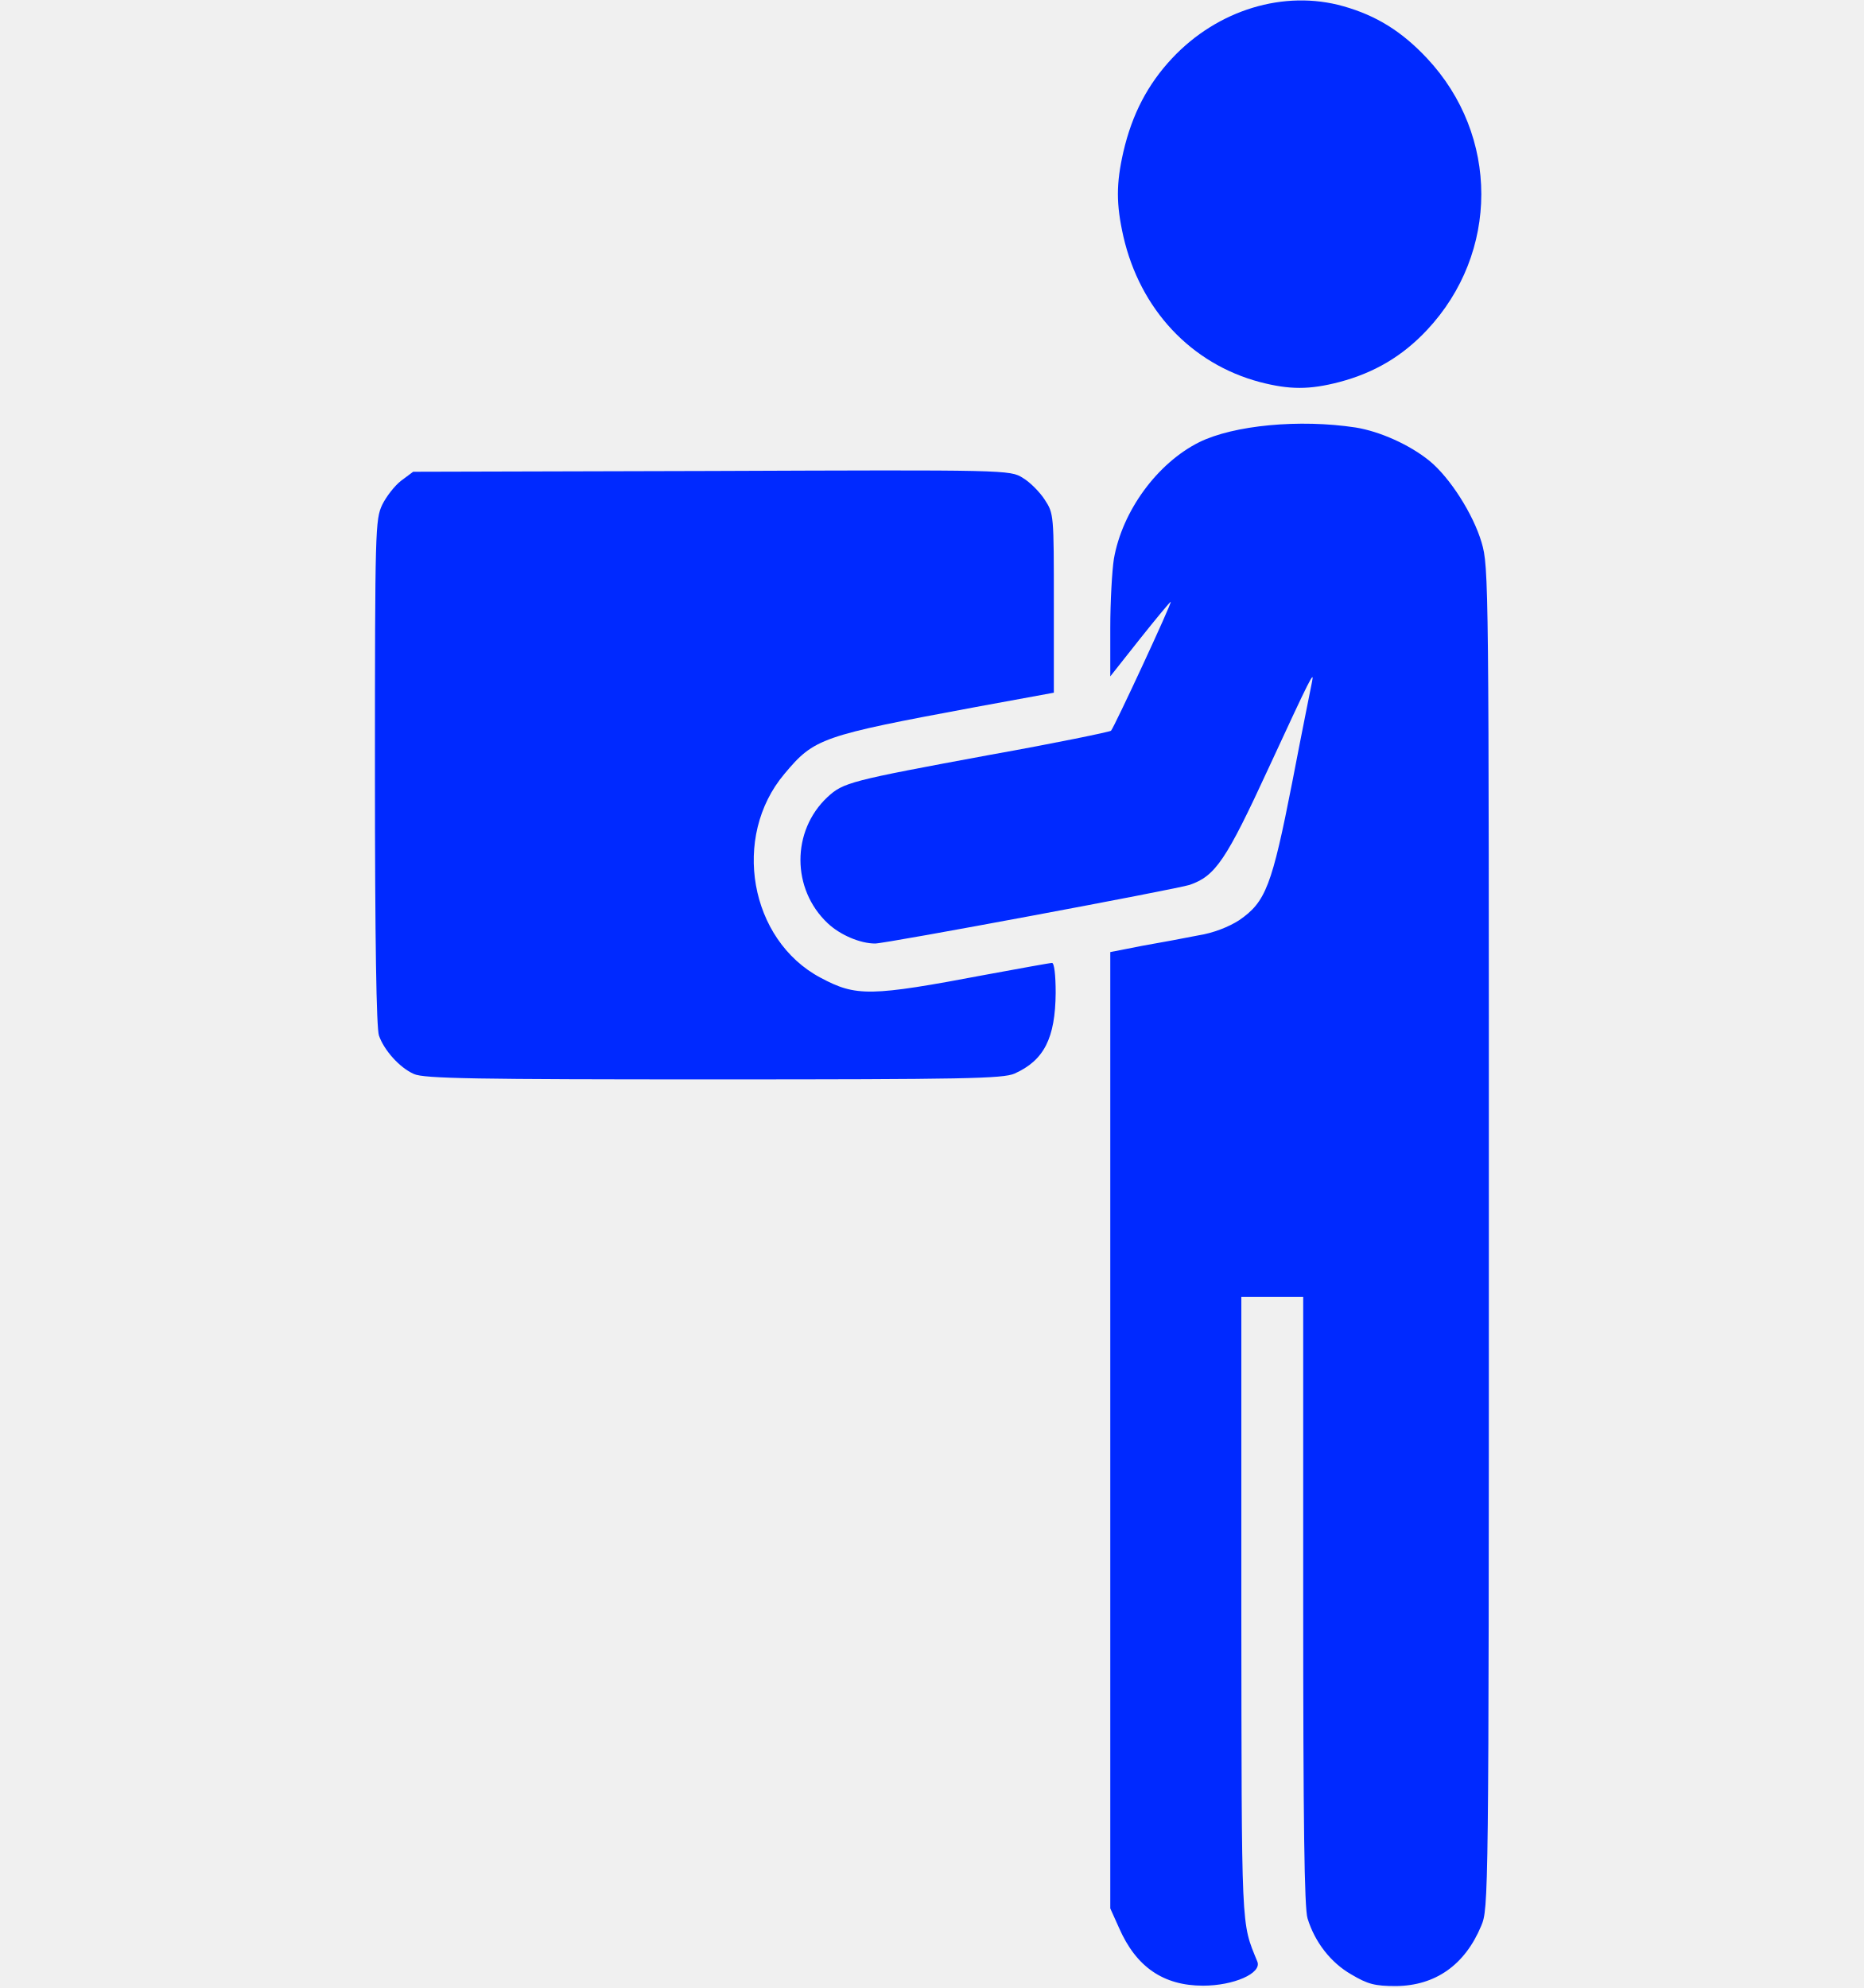
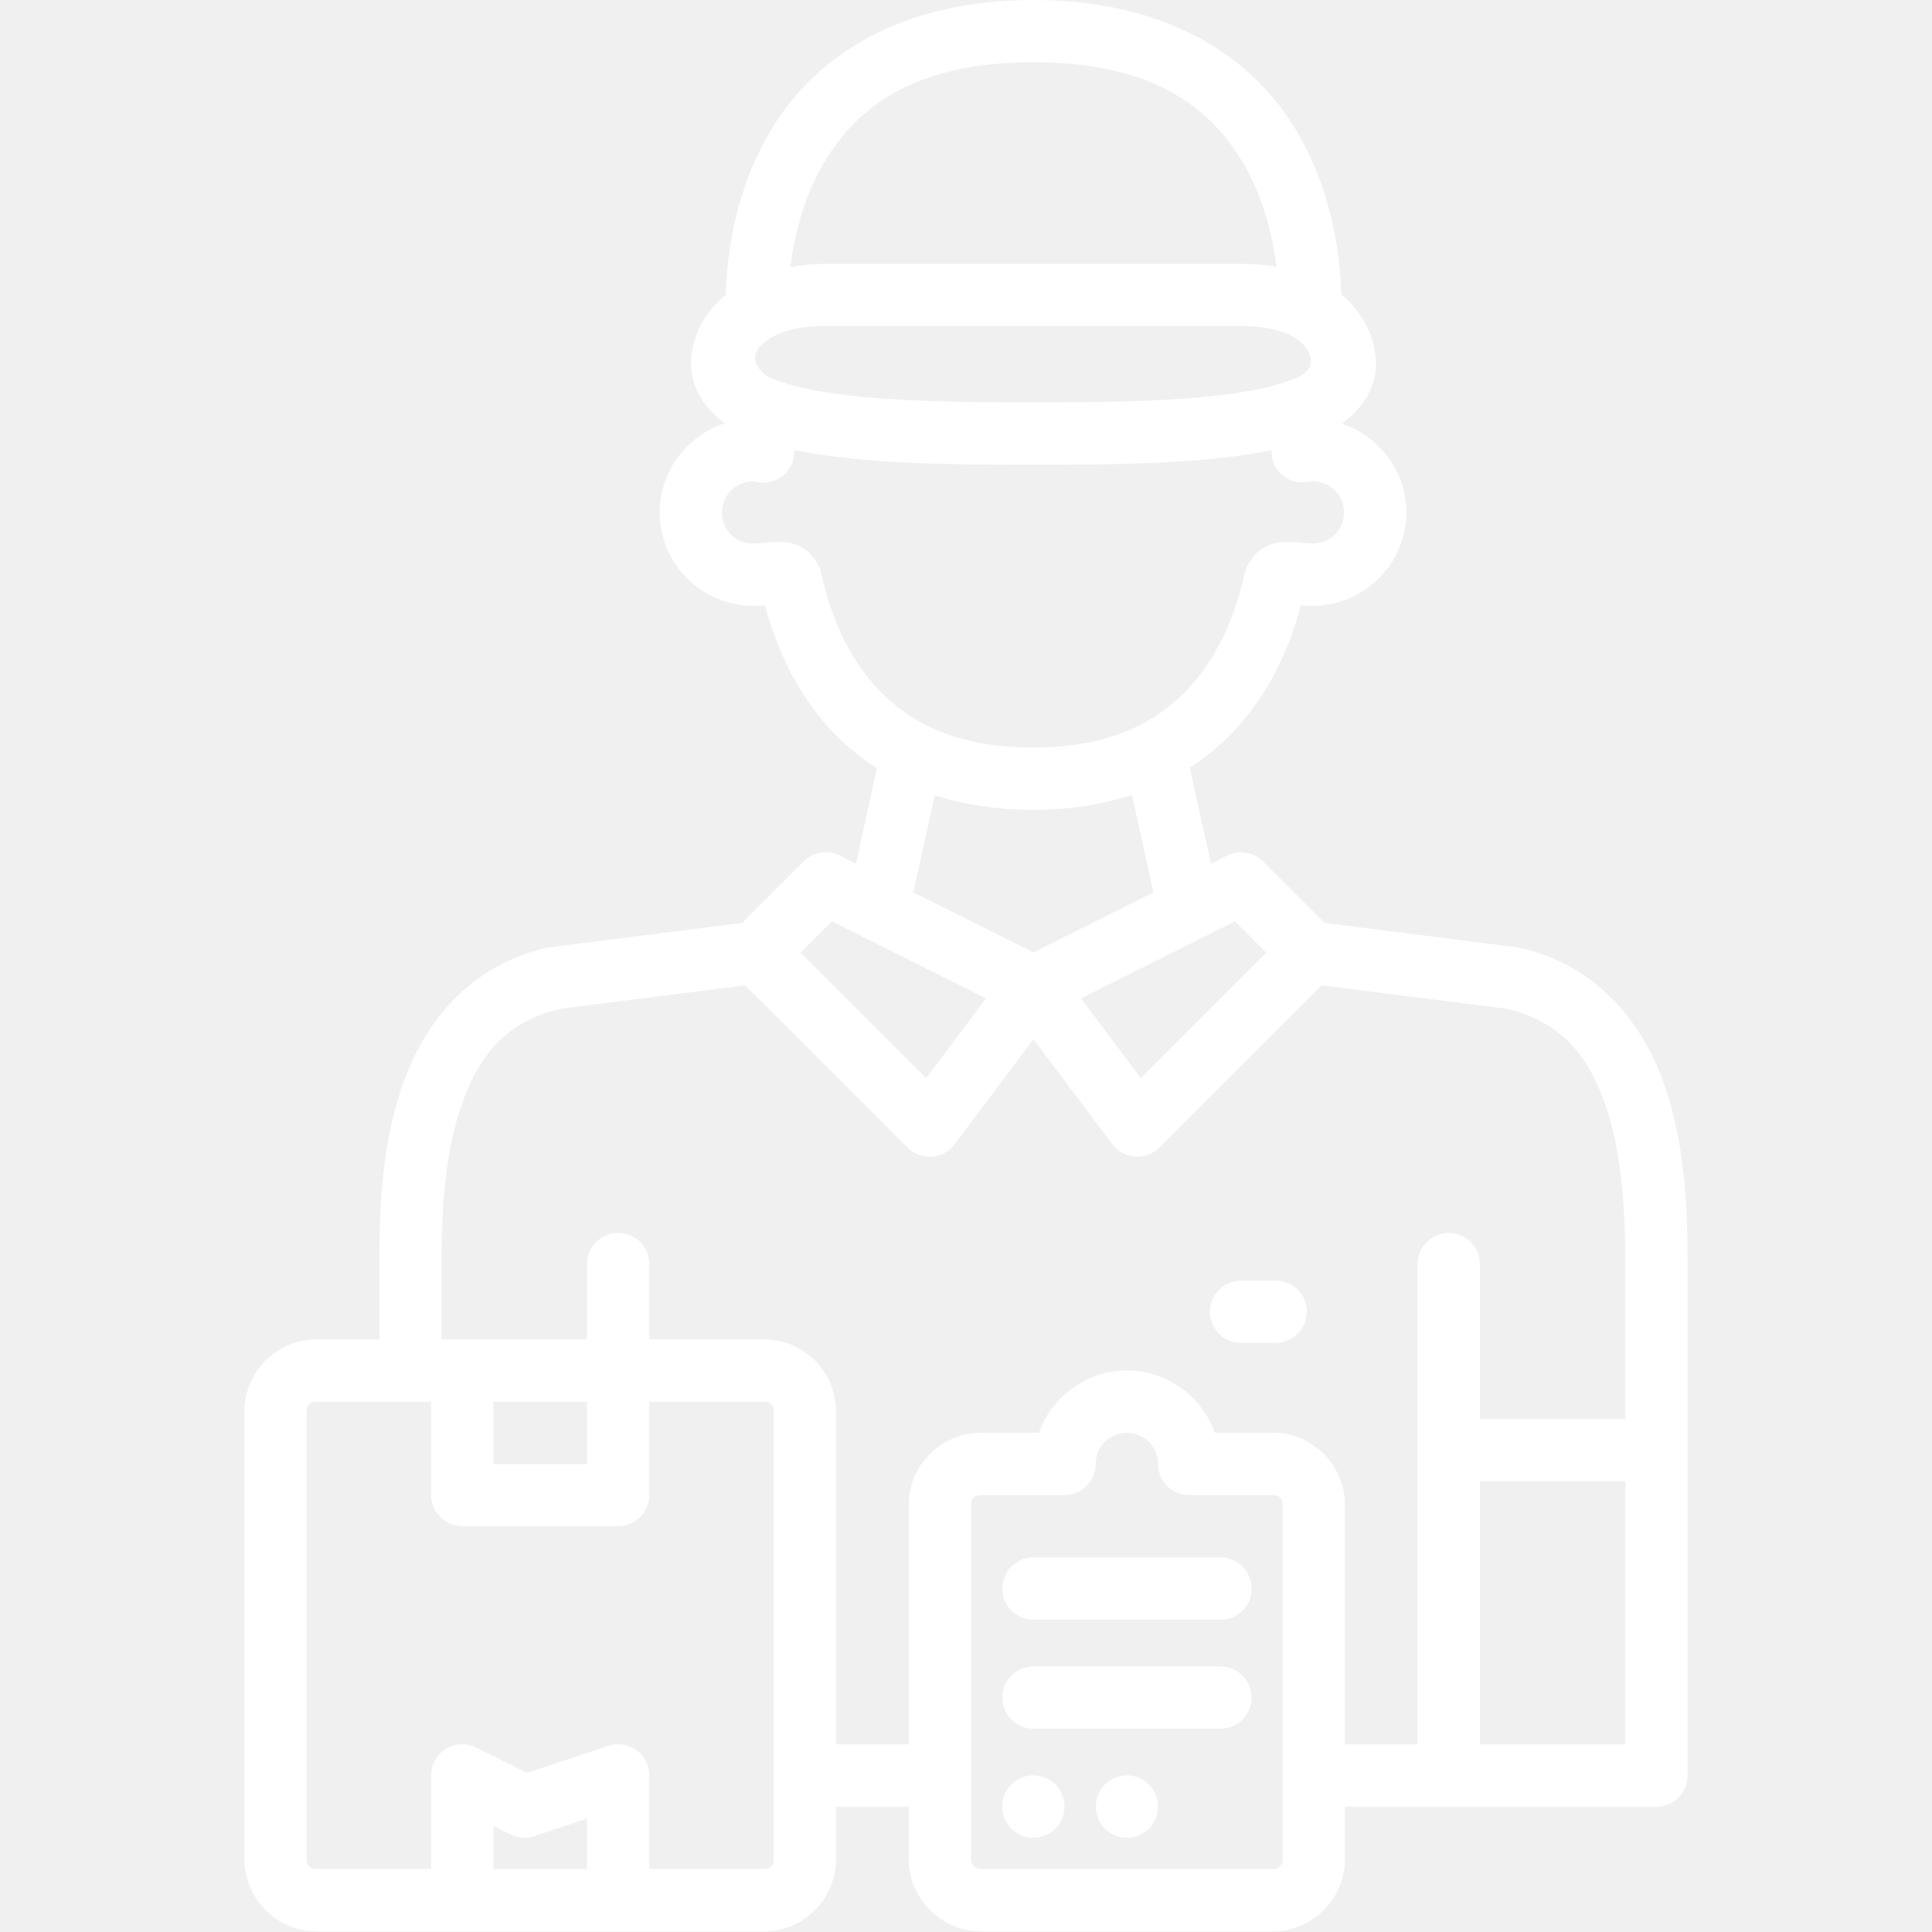
- <svg xmlns="http://www.w3.org/2000/svg" width="105" height="112" viewBox="0 0 105 112" fill="none">
-   <path d="M75.674 0.35C77.54 0.875 78.976 1.772 80.391 3.281C84.472 7.634 84.472 14.241 80.391 18.594C79.017 20.059 77.438 21 75.448 21.525C73.767 21.962 72.659 21.962 70.978 21.525C67.102 20.497 64.231 17.434 63.287 13.322C62.877 11.506 62.877 10.347 63.287 8.553C63.779 6.431 64.661 4.747 66.035 3.281C68.599 0.547 72.352 -0.591 75.674 0.35Z" fill="#0029FF" />
-   <path d="M76.371 24.084C77.725 24.303 79.406 25.047 80.534 25.966C81.683 26.906 82.995 28.962 83.467 30.559C83.877 31.959 83.877 32.528 83.877 69.759C83.877 107.253 83.856 107.516 83.446 108.5C82.523 110.709 80.862 111.869 78.647 111.891C77.438 111.891 77.048 111.781 76.125 111.234C74.977 110.578 74.074 109.419 73.664 108.084C73.48 107.537 73.418 102.616 73.418 90.213V73.062H71.675H69.932V90.497C69.952 109.069 69.911 108.237 70.834 110.512C71.101 111.169 69.501 111.869 67.778 111.869C65.543 111.869 64.005 110.819 63.041 108.609L62.549 107.516V80.588V53.638L64.333 53.288C65.338 53.112 66.753 52.85 67.512 52.697C68.353 52.566 69.234 52.216 69.809 51.844C71.306 50.816 71.654 49.919 72.803 44.056C73.356 41.169 73.869 38.653 73.91 38.434C74.074 37.669 73.808 38.216 71.49 43.225C69.07 48.475 68.476 49.35 67.019 49.853C66.281 50.094 49.916 53.156 49.301 53.156C48.46 53.156 47.332 52.675 46.635 52.019C44.584 50.094 44.584 46.812 46.614 44.909C47.517 44.078 47.865 43.991 55.781 42.525C59.452 41.869 62.508 41.234 62.59 41.169C62.774 40.972 66.056 33.906 65.953 33.906C65.912 33.906 65.133 34.847 64.21 36.006L62.549 38.106V35.372C62.549 33.884 62.651 32.112 62.754 31.478C63.226 28.788 65.194 26.097 67.553 24.916C69.501 23.953 73.213 23.603 76.371 24.084Z" fill="#0029FF" />
-   <path d="M57.627 26.928C58.037 27.169 58.591 27.738 58.857 28.153C59.37 28.941 59.37 28.984 59.37 33.994V39.025L54.961 39.834C46.266 41.453 45.876 41.584 44.194 43.597C41.2 47.141 42.226 52.959 46.225 55.081C48.234 56.153 48.993 56.153 55.576 54.906C57.483 54.556 59.145 54.25 59.268 54.25C59.391 54.25 59.473 54.928 59.473 55.934C59.452 58.494 58.816 59.741 57.155 60.484C56.499 60.769 54.325 60.812 40.195 60.812C26.886 60.812 23.871 60.769 23.317 60.506C22.518 60.156 21.636 59.172 21.349 58.341C21.205 57.925 21.123 53.025 21.123 43.509C21.123 29.772 21.144 29.269 21.533 28.438C21.759 27.978 22.23 27.366 22.6 27.081L23.276 26.578L40.093 26.534C56.745 26.469 56.909 26.469 57.627 26.928Z" fill="#0029FF" />
+ <svg xmlns="http://www.w3.org/2000/svg" width="166" height="166" viewBox="0 0 166 166" fill="none">
+   <path d="M66.622 10.565C63.259 15.807 62.468 21.56 62.351 25.354C60.599 26.773 59.525 28.655 59.358 31.021C59.35 33.456 60.659 35.209 62.288 36.369C59.051 37.408 56.679 40.47 56.679 44.032C56.679 48.435 60.3 52.057 64.703 52.057C65.082 52.057 65.427 52.033 65.733 52.017C66.699 55.65 68.45 59.68 71.677 63.021C72.737 64.118 73.961 65.127 75.347 66.006L73.543 74.208L72.153 73.513C71.119 72.989 69.866 73.189 69.047 74.01L63.757 79.301L47.159 81.397C40.219 82.896 36.3 88.1 34.493 93.489C32.685 98.877 32.595 104.658 32.595 108.628V115.084H27.163C23.792 115.084 21 117.876 21 121.248V159.76C21 163.131 23.792 165.944 27.163 165.944H65.67C69.042 165.944 71.834 163.131 71.834 159.76V155.232H78.081V159.76C78.081 163.13 80.894 165.944 84.265 165.944H109.394C112.765 165.944 115.558 163.13 115.558 159.76V155.232H142.334C143.812 155.227 145.006 154.024 145 152.545V124.588V108.623C145 104.653 144.91 98.877 143.102 93.489C141.295 88.1 137.36 82.896 130.42 81.397L113.822 79.301L108.527 74.01C107.712 73.2 106.47 73 105.442 73.514L104.052 74.208L102.222 65.964C103.58 65.095 104.776 64.101 105.819 63.021C109.048 59.678 110.806 55.651 111.773 52.017C112.075 52.041 112.416 52.057 112.792 52.057C117.195 52.057 120.838 48.441 120.838 44.038C120.838 40.5 118.487 37.455 115.281 36.395C116.917 35.235 118.229 33.474 118.229 31.186C118.162 28.892 117.061 26.79 115.244 25.297C115.121 21.502 114.323 15.783 110.978 10.57C107.276 4.8 100.201 0 88.787 0C77.373 0 70.325 4.795 66.622 10.565ZM88.787 5.348C98.785 5.348 103.633 9.02 106.473 13.445C108.416 16.474 109.307 19.999 109.677 22.913C108.724 22.752 107.706 22.668 106.629 22.672H70.945C69.88 22.669 68.868 22.763 67.913 22.939C68.282 20.021 69.174 16.484 71.123 13.446C73.963 9.02 78.789 5.348 88.787 5.348ZM88.787 28.01H106.64C109.137 28.002 110.77 28.621 111.69 29.296C113.442 31.047 112.391 31.922 111.669 32.339C110.449 32.945 108.3 33.487 105.762 33.839C100.686 34.541 94.054 34.573 88.788 34.571C83.522 34.574 76.91 34.539 71.835 33.839C69.297 33.487 67.148 32.945 65.927 32.339C64.113 30.992 64.989 29.819 66.035 29.151C66.977 28.499 68.516 28.001 70.946 28.01H88.787ZM101.966 59.308C99.23 62.141 95.27 64.227 88.751 64.227C82.231 64.227 78.266 62.141 75.53 59.308C72.871 56.555 71.396 52.916 70.652 49.626C70.619 49.494 70.575 49.365 70.522 49.239L70.569 49.207C70.355 48.409 69.672 47.432 68.854 46.996C68.037 46.56 67.351 46.559 66.857 46.562C65.871 46.568 65.273 46.698 64.704 46.698C63.194 46.698 62.037 45.541 62.037 44.032C62.037 42.533 63.189 41.383 64.683 41.365C64.784 41.372 64.879 41.373 65.001 41.406C66.448 41.73 67.882 40.814 68.201 39.367L68.264 38.661C69.176 38.853 70.127 39.016 71.108 39.152C76.781 39.939 83.519 39.923 88.787 39.921C94.056 39.923 100.82 39.929 106.494 39.152C107.442 39.02 108.359 38.865 109.243 38.682C109.235 38.894 109.251 39.113 109.296 39.33C109.597 40.775 111.013 41.699 112.458 41.4C112.584 41.368 112.703 41.368 112.814 41.36C114.308 41.384 115.48 42.527 115.48 44.026C115.48 45.536 114.303 46.692 112.793 46.692C112.223 46.692 111.626 46.563 110.639 46.556C110.146 46.553 109.481 46.58 108.663 47.011C107.846 47.447 107.162 48.403 106.907 49.38C106.125 52.861 104.64 56.539 101.966 59.308ZM97.261 68.299L99.107 76.674L88.798 81.829L78.473 76.669L80.324 68.325C82.792 69.124 85.6 69.58 88.751 69.58C91.939 69.58 94.772 69.115 97.261 68.299ZM71.479 79.162L84.72 85.781L79.582 92.639L68.792 81.849L71.479 79.162ZM106.117 79.162L108.804 81.849L98.014 92.639L92.881 85.781L106.117 79.162ZM113.561 84.662L129.312 86.654C134.255 87.734 136.581 90.897 138.027 95.206C139.475 99.525 139.647 104.778 139.647 108.62V121.919H127.158V108.62C127.164 107.142 125.971 105.938 124.492 105.933C123.006 105.927 121.799 107.134 121.805 108.62V149.877H115.558V129.269C115.558 125.898 112.766 123.106 109.395 123.106H104.381C103.268 120.003 100.291 117.753 96.828 117.753C93.364 117.753 90.376 120.002 89.258 123.106H84.266C80.894 123.106 78.081 125.898 78.081 129.269V149.877H71.834V121.245C71.834 117.874 69.042 115.082 65.671 115.082H55.79V108.62C55.796 107.134 54.59 105.928 53.103 105.933C51.625 105.938 50.431 107.142 50.437 108.62V115.082H37.933V108.626C37.933 104.783 38.12 99.525 39.569 95.206C41.014 90.897 43.34 87.734 48.283 86.654L64.024 84.667L77.982 98.604C79.13 99.755 81.032 99.625 82.012 98.327L88.798 89.288L95.583 98.327C96.564 99.624 98.465 99.755 99.614 98.604L113.561 84.662ZM106.629 110.026C105.159 110.032 103.969 111.222 103.963 112.693C103.958 114.171 105.151 115.374 106.629 115.38H109.614C111.093 115.374 112.286 114.171 112.28 112.693C112.275 111.222 111.084 110.032 109.614 110.026H106.629ZM27.164 120.44H37.044V128.459C37.049 129.938 38.252 131.131 39.731 131.125H53.103C54.582 131.131 55.785 129.938 55.79 128.459V120.44H65.671C66.169 120.44 66.481 120.751 66.481 121.25V159.757C66.481 160.256 66.169 160.589 65.671 160.589H55.79V152.543C55.785 150.713 53.99 149.425 52.257 150.013L45.283 152.329L40.913 150.154C39.134 149.266 37.047 150.556 37.044 152.543V160.589H27.164C26.665 160.589 26.333 160.255 26.333 159.757V121.25C26.333 120.752 26.665 120.44 27.164 120.44ZM42.397 120.44H50.437V125.793H42.397V120.44ZM99.499 125.793C99.504 127.271 100.708 128.465 102.186 128.459H109.395C109.894 128.459 110.205 128.77 110.205 129.269V159.757C110.205 160.256 109.894 160.589 109.395 160.589H84.266C83.767 160.589 83.434 160.256 83.434 159.757V129.269C83.434 128.771 83.767 128.459 84.266 128.459H91.474C92.945 128.454 94.135 127.263 94.141 125.793C94.141 124.33 95.25 123.177 96.76 123.106C98.337 123.106 99.499 124.283 99.499 125.793ZM127.158 127.273H139.647V149.877H127.158V127.273ZM88.787 133.812C87.315 133.818 86.124 135.012 86.121 136.484C86.116 137.962 87.309 139.165 88.787 139.171H104.852C106.338 139.177 107.545 137.97 107.539 136.484C107.536 135.003 106.332 133.807 104.852 133.812H88.787ZM88.787 143.18C87.309 143.186 86.115 144.389 86.121 145.867C86.127 147.337 87.317 148.528 88.787 148.534H104.852C106.33 148.539 107.533 147.346 107.539 145.867C107.544 144.381 106.338 143.175 104.852 143.18H88.787ZM88.799 152.543C87.312 152.537 86.106 153.744 86.112 155.23C86.114 156.71 87.318 157.907 88.799 157.901C90.271 157.896 91.462 156.702 91.465 155.23C91.47 153.752 90.277 152.549 88.799 152.543ZM96.839 152.543C95.352 152.537 94.146 153.744 94.152 155.23C94.154 156.71 95.359 157.907 96.839 157.901C98.311 157.896 99.502 156.702 99.505 155.23C99.51 153.752 98.317 152.549 96.839 152.543ZM50.438 156.26V160.588H42.397V156.872L43.877 157.624C44.516 157.943 45.255 157.989 45.931 157.76L50.438 156.26Z" fill="white" />
</svg>
